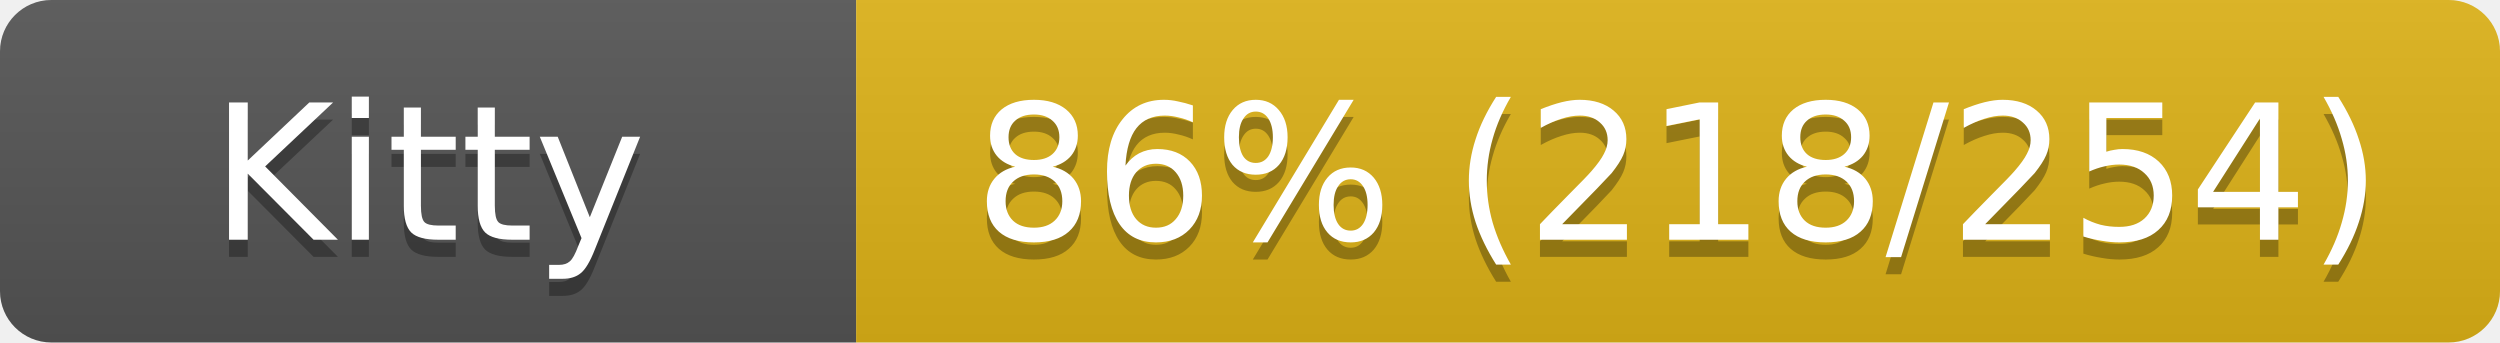
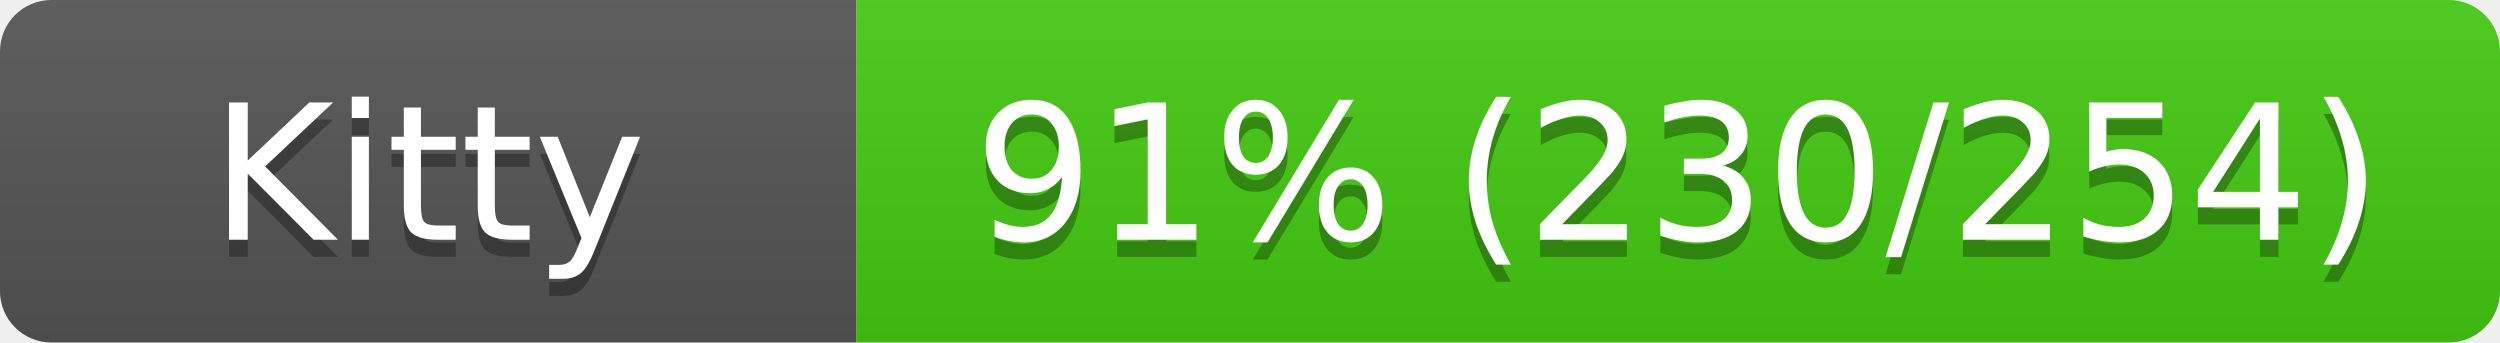
<svg xmlns="http://www.w3.org/2000/svg" width="146" height="20">
  <linearGradient id="s" x2="0" y2="100%">
    <stop offset="0" stop-color="#bbb" stop-opacity=".1" />
    <stop offset="1" stop-opacity=".1" />
  </linearGradient>
  <clipPath id="r">
    <rect width="146" height="20" rx="3" fill="#fff" />
  </clipPath>
  <g clip-path="url(#r)">
    <rect width="50" height="20" fill="#555" />
-     <rect x="50" width="96" height="20" fill="#dfb317" />
+     <rect x="50" width="96" height="20" fill="#4c1" />
    <rect width="146" height="20" fill="url(#s)" />
  </g>
  <g fill="#fff" text-anchor="middle" font-family="Verdana,Geneva,DejaVu Sans,sans-serif" font-size="11">
    <text x="25" y="15" fill="#010101" fill-opacity=".3">Kitty</text>
    <text x="25" y="14">Kitty</text>
-     <text x="98" y="15" fill="#010101" fill-opacity=".3">86% (218/254)</text>
-     <text x="98" y="14">86% (218/254)</text>
+     <text x="98" y="15" fill="#010101" fill-opacity=".3">91% (230/254)</text>
+     <text x="98" y="14">91% (230/254)</text>
  </g>
</svg>
